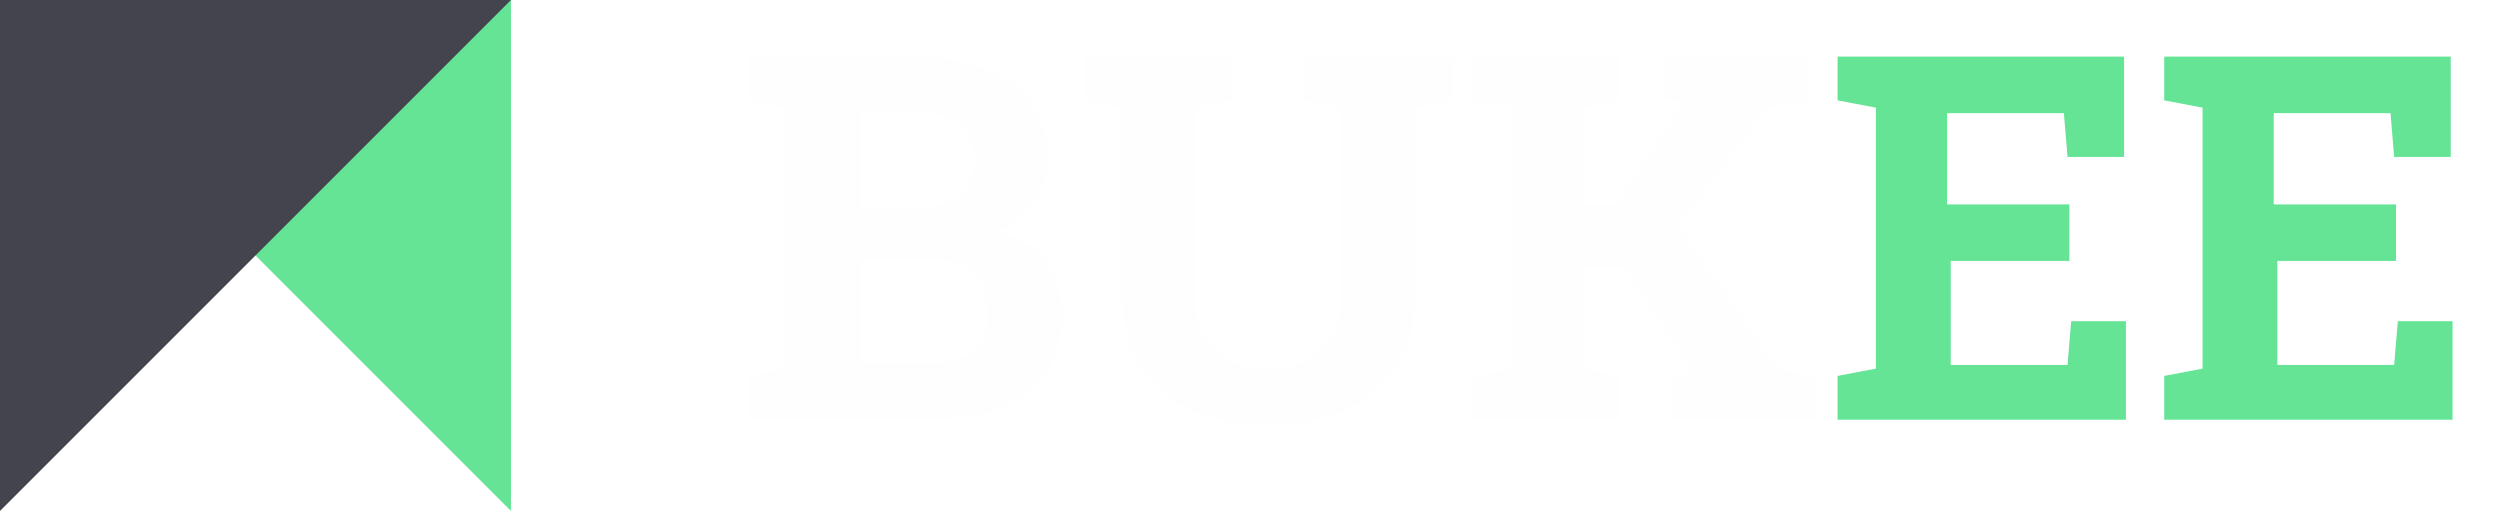
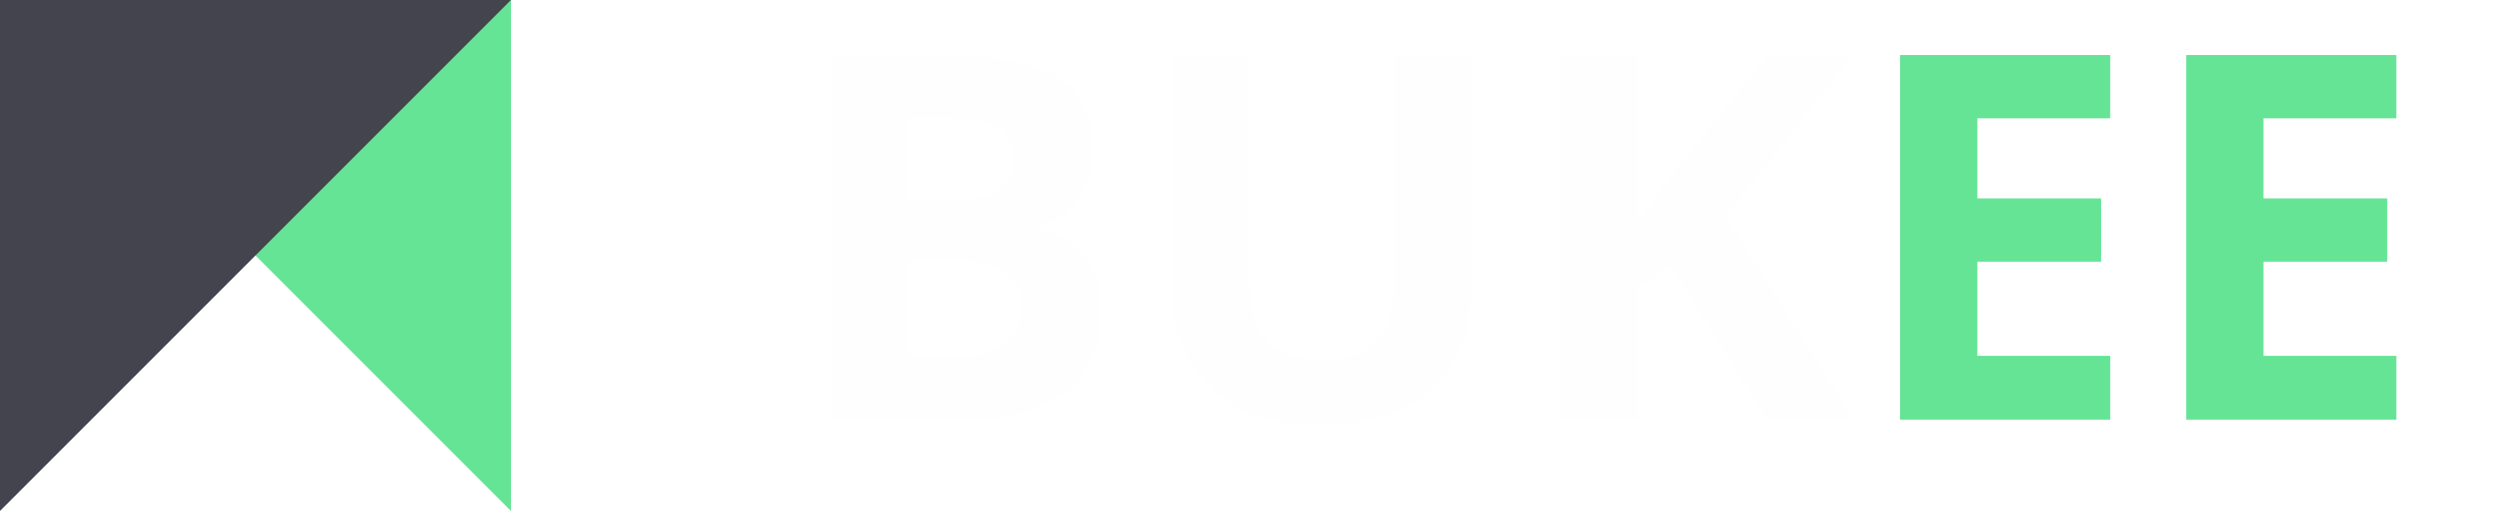
- <svg xmlns="http://www.w3.org/2000/svg" version="1.1" id="Logo" x="0px" y="0px" viewBox="0 0 137 28" style="enable-background:new 0 0 137 28;" xml:space="preserve">
-   <style type="text/css">
- 	.st0{enable-background:new    ;}
- 	.st1{fill:#FEFEFE;}
- 	.st2{fill:#65E496;}
- 	.st3{fill:#44444F;}
- </style>
-   <g class="st0">
-     <path class="st1" d="M49.9,3.1c2.3,0,4.2,0.5,5.5,1.4s2,2.3,2,4.1c0,0.9-0.2,1.7-0.7,2.5c-0.5,0.7-1.2,1.3-2.1,1.6   c1.2,0.3,2.1,0.8,2.7,1.6c0.6,0.8,0.9,1.8,0.9,2.9c0,1.9-0.6,3.3-1.9,4.3s-3,1.5-5.3,1.5H41v-2.4l2.1-0.4V5.9L41,5.5V3.1h2.1H49.9z    M47.2,11.4H50c1.1,0,1.9-0.2,2.5-0.7s0.9-1.1,0.9-1.9c0-0.9-0.3-1.6-0.9-2c-0.6-0.4-1.4-0.7-2.6-0.7h-2.7V11.4z M47.2,14.2v5.7   h3.7c1.1,0,1.9-0.2,2.4-0.7c0.6-0.5,0.8-1.1,0.8-2c0-1-0.2-1.7-0.7-2.2c-0.5-0.5-1.2-0.8-2.2-0.8H47.2z" />
-     <path class="st1" d="M67.6,3.1v2.4l-2.1,0.4v10.4c0,1.3,0.4,2.3,1.1,2.9c0.7,0.7,1.7,1,2.9,1c1.2,0,2.2-0.3,2.9-1s1.1-1.6,1.1-3   V5.9l-2.1-0.4V3.1h8.2v2.4l-2.1,0.4v10.4c0,2.2-0.7,4-2.2,5.2c-1.5,1.2-3.4,1.8-5.8,1.8c-2.4,0-4.3-0.6-5.8-1.8s-2.2-2.9-2.2-5.2   V5.9l-2.1-0.4V3.1h2.1h4H67.6z" />
-     <path class="st1" d="M80.7,20.6l2.1-0.4V5.9l-2.1-0.4V3.1h8.1v2.4l-2,0.4v5.3h1.7l3.8-5.6l-1.2-0.2V3.1h7.9v2.4l-2.2,0.4L92,12.4   l5.5,7.9l2,0.3V23h-7.9v-2.4l1.2-0.2L89,14.7h-2.2v5.5l2,0.4V23h-8.1V20.6z" />
-   </g>
-   <g class="st0">
-     <path class="st2" d="M113.6,14.3h-6.7v5.7h6.4l0.2-2.4h3V23h-15.8v-2.4l2.1-0.4V5.9l-2.1-0.4V3.1h2.1h13.6v5.5h-3.1l-0.2-2.4h-6.4   v5h6.7V14.3z" />
-     <path class="st2" d="M131.5,14.3h-6.7v5.7h6.4l0.2-2.4h3V23h-15.8v-2.4l2.1-0.4V5.9l-2.1-0.4V3.1h2.1h13.6v5.5h-3.1l-0.2-2.4h-6.4   v5h6.7V14.3z" />
-   </g>
-   <g id="logo_icon">
-     <path id="Rectangle_10_copy_3" class="st2" d="M28,28L0,0h28V28z" />
-     <path class="st3" d="M28,0L0,28V0H28z" />
+ <svg xmlns="http://www.w3.org/2000/svg" id="Logo" width="137" height="28" viewBox="0 0 137 28">
+   <defs>
+     <style>
+       .cls-1 {
+         font-size: 28px;
+         text-anchor: middle;
+         fill: #fefefe;
+         font-family: "Roboto Slab";
+         font-weight: 700;
+       }
+ 
+       .cls-2, .cls-3 {
+         fill: #65e496;
+       }
+ 
+       .cls-3, .cls-4 {
+         fill-rule: evenodd;
+       }
+ 
+       .cls-4 {
+         fill: #44444f;
+       }
+     </style>
+   </defs>
+   <text id="BUKEE" class="cls-1" x="88" y="23">BUK<tspan class="cls-2">EE</tspan>
+   </text>
+   <g id="logo_icon" data-name="logo icon">
+     <path id="Rectangle_10_copy_3" data-name="Rectangle 10 copy 3" class="cls-3" d="M243,78L215,50h28V78Z" transform="translate(-215 -50)" />
+     <path class="cls-4" d="M243,50L215,78V50h28Z" transform="translate(-215 -50)" />
  </g>
</svg>
